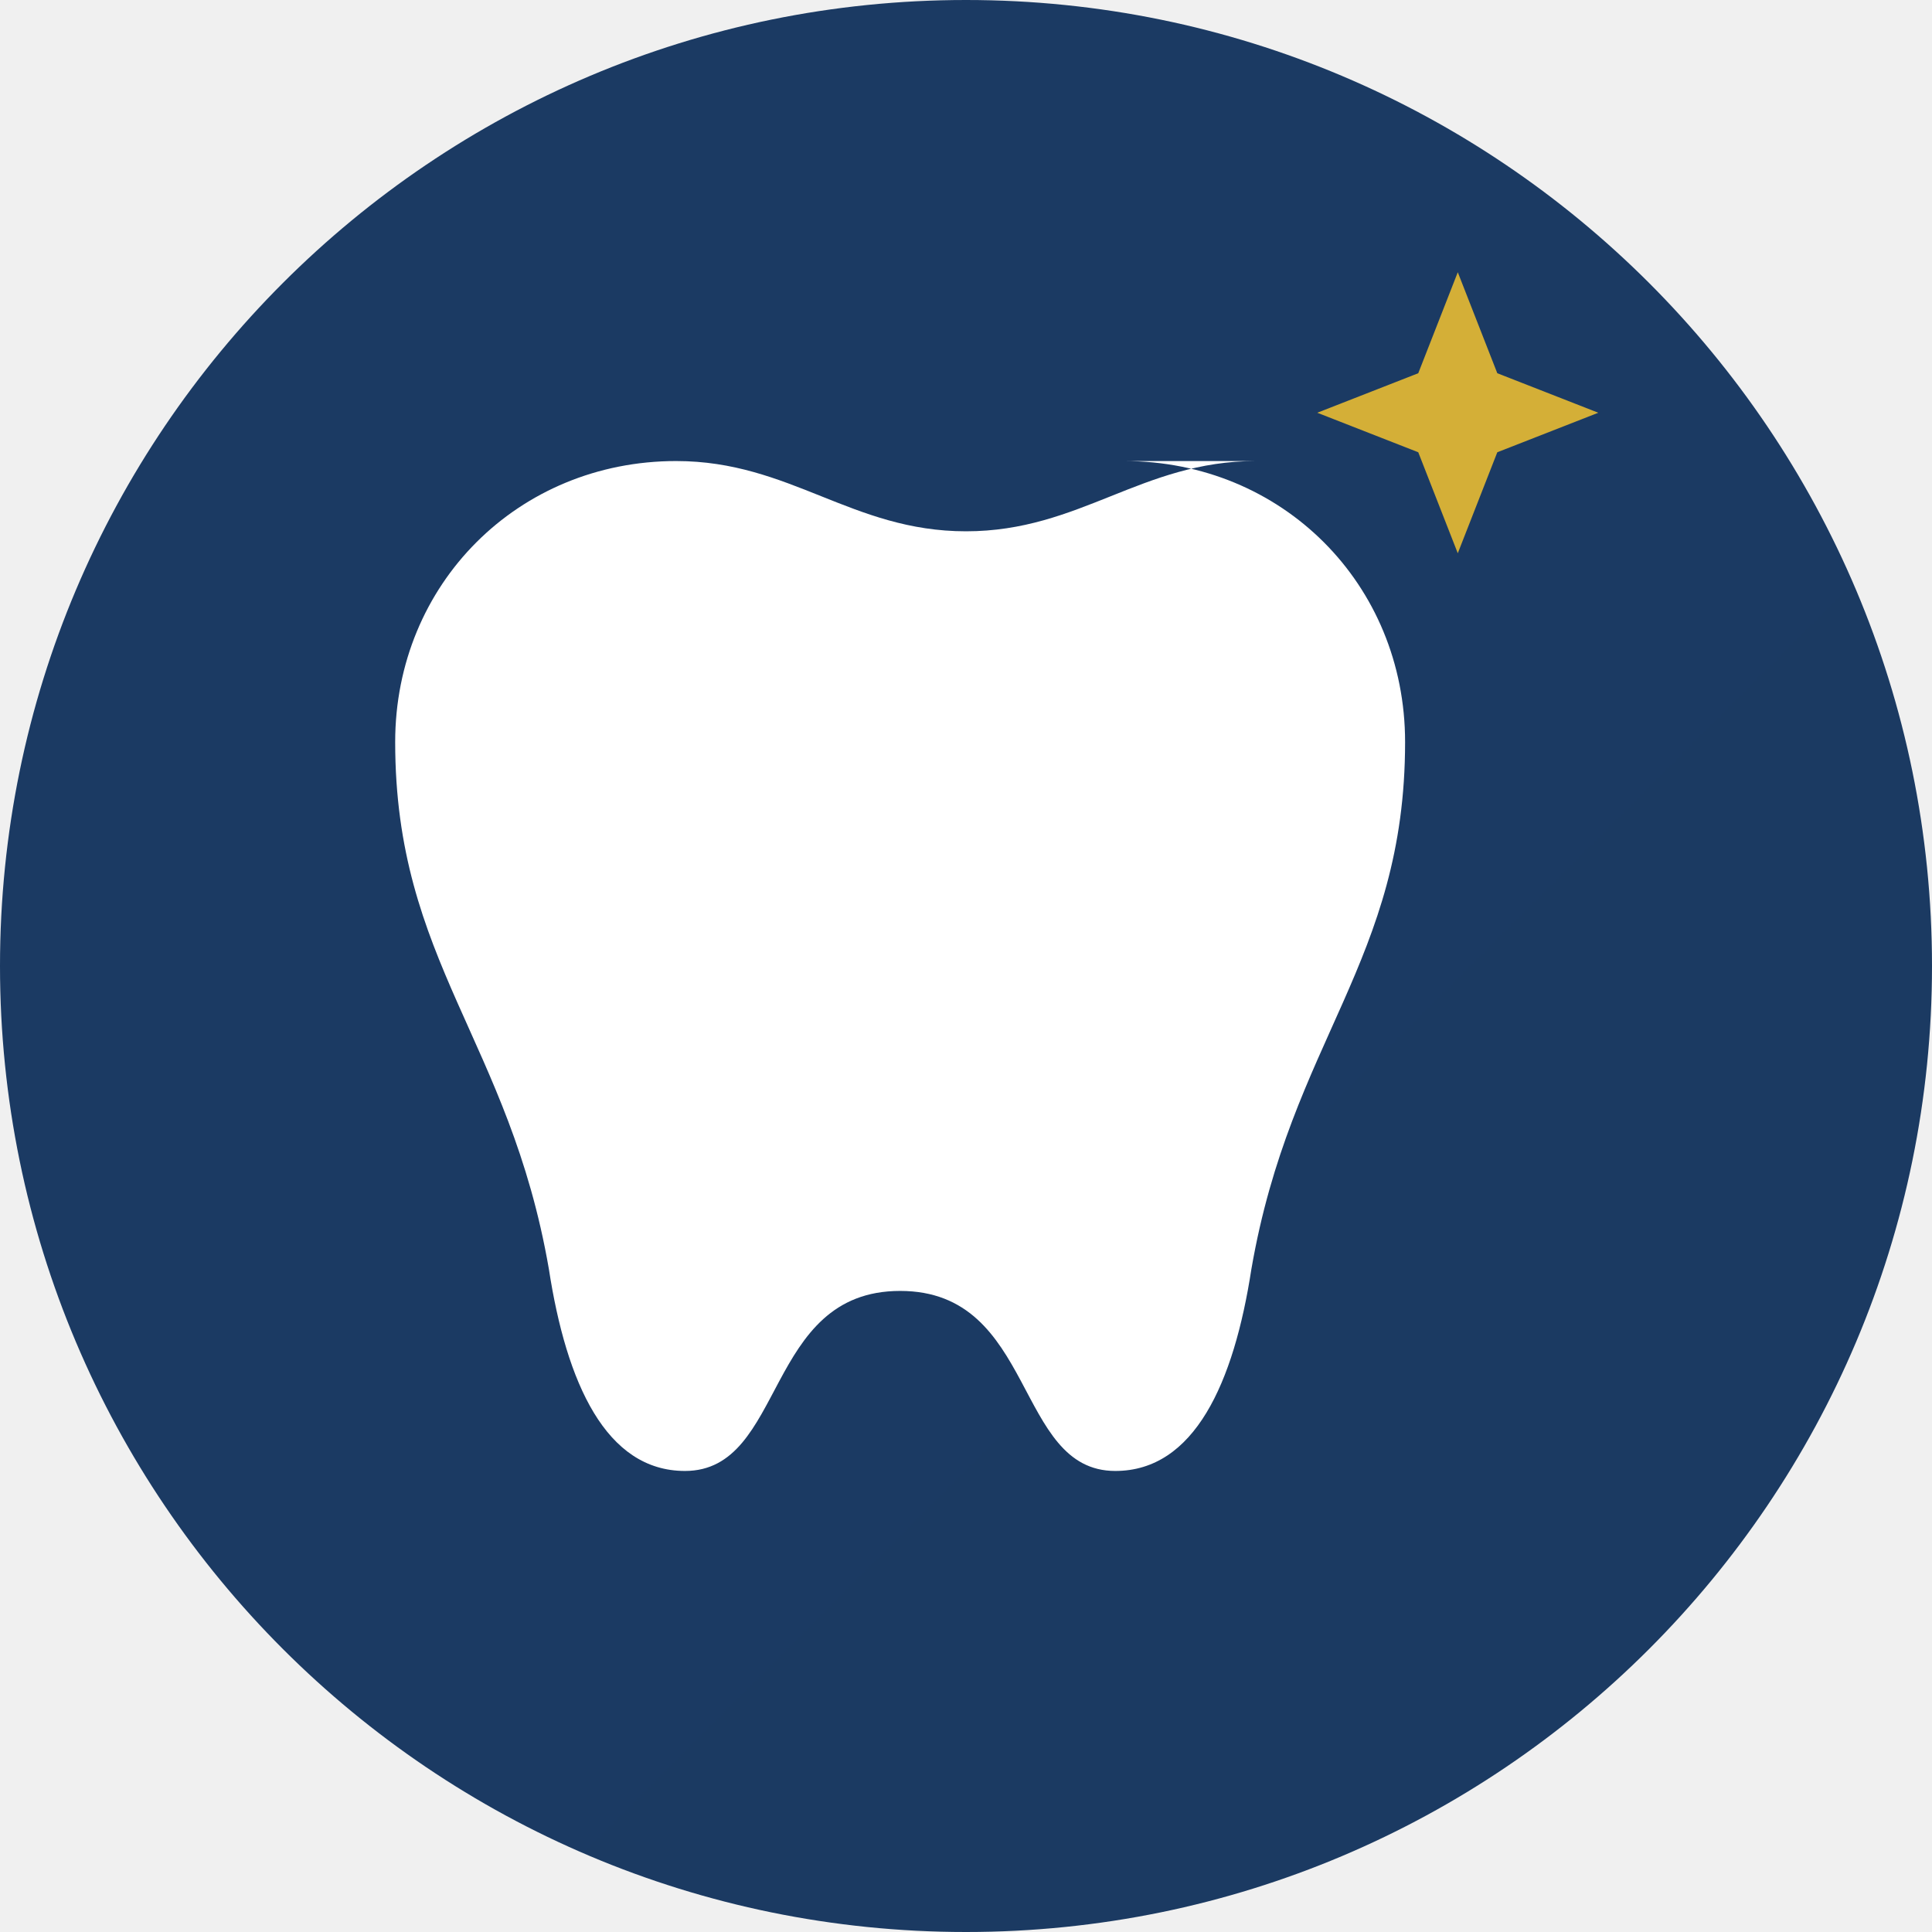
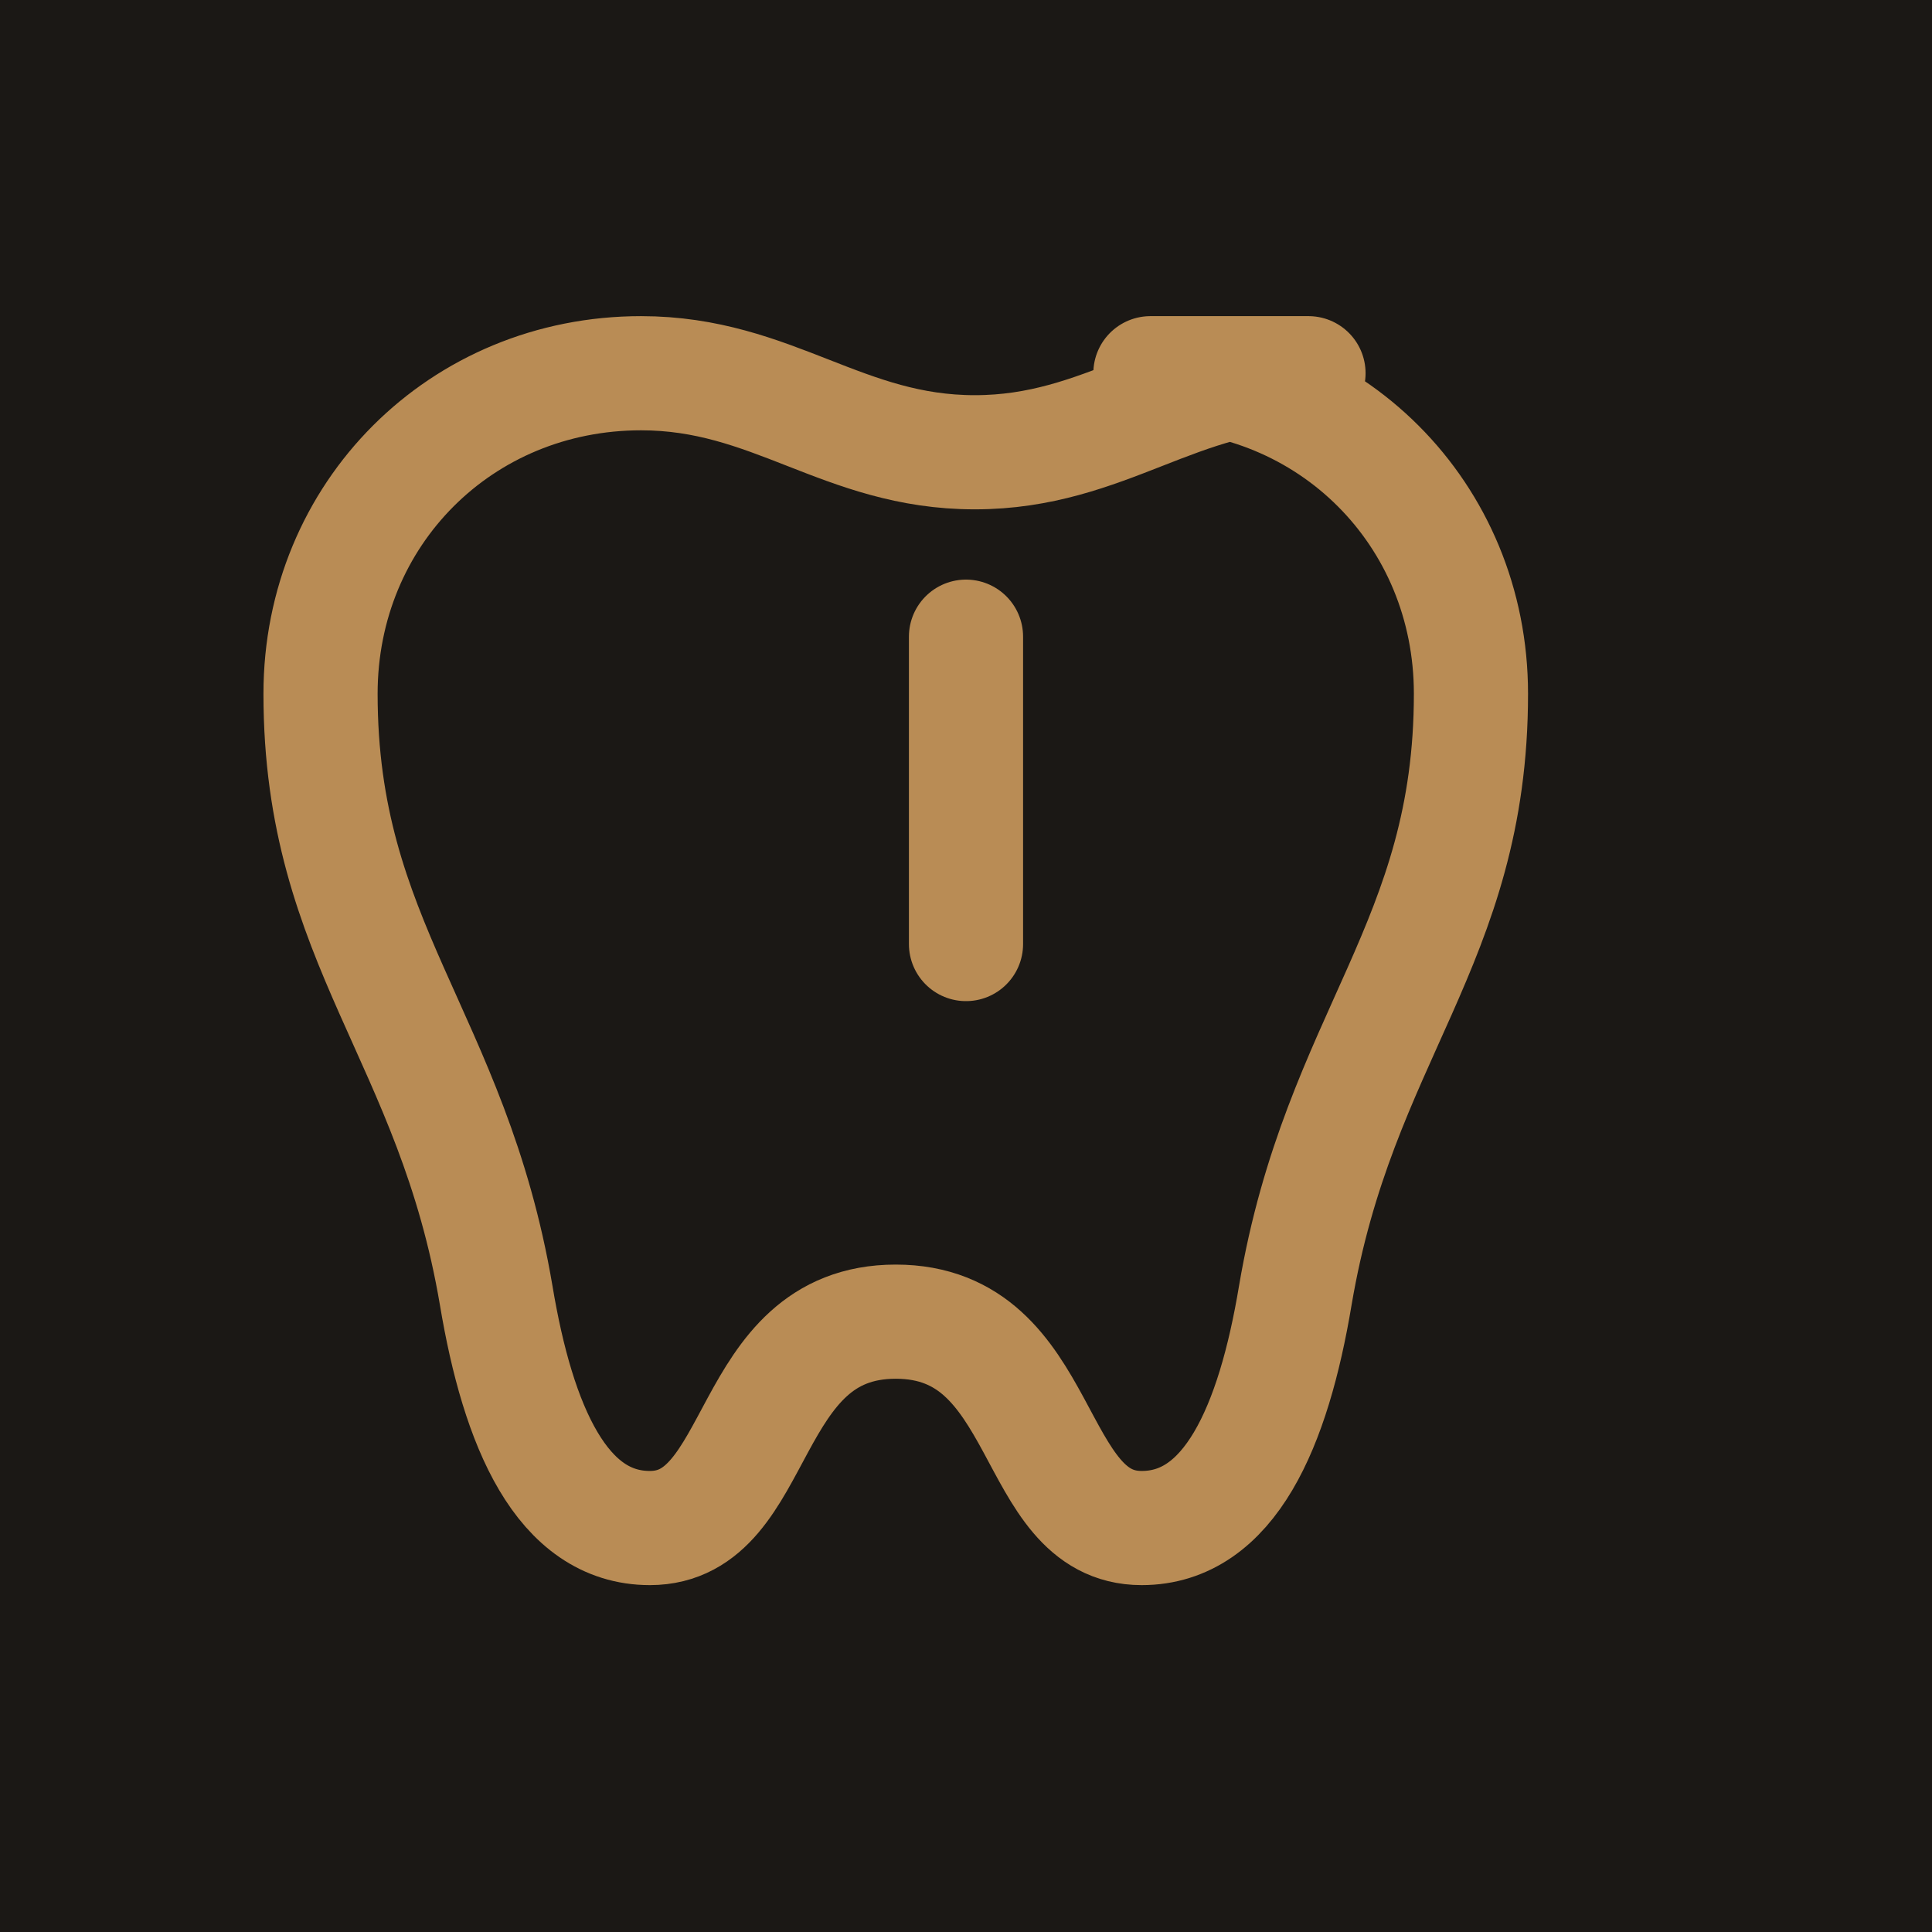
<svg xmlns="http://www.w3.org/2000/svg" viewBox="0 0 44 44" width="44" height="44">
-   <defs>
-     <linearGradient id="sd-grad" x1="0" y1="0" x2="44" y2="44">
-       <stop offset="0%" stop-color="#1B3A63" />
-       <stop offset="100%" stop-color="#0C2340" />
-     </linearGradient>
-   </defs>
-   <circle cx="22" cy="22" r="22" fill="url(#sd-grad)" />
-   <path d="M28.6 10.5c-2.6 0-4 1.6-6.6 1.6s-4-1.6-6.6-1.6c-3.6 0-6.4 2.8-6.4 6.4 0 5 2.6 6.8 3.5 12 .4 2.6 1.3 4.6 3.1 4.6 2.3 0 1.8-4.1 4.9-4.1s2.6 4.1 4.9 4.1c1.8 0 2.7-2 3.1-4.6.9-5.2 3.5-7 3.5-12 0-3.6-2.8-6.4-6.4-6.4z" fill="#fff" />
-   <path d="M33.2 6.2l.9 2.3 2.3.9-2.3.9-.9 2.3-.9-2.3-2.3-.9 2.3-.9.9-2.3z" fill="#d4af37" />
+   <rect width="44" height="44" fill="#1b1815" />
+   <g fill="none" stroke="#b98c55" stroke-width="2.6" stroke-linejoin="round" stroke-linecap="round">
+     <path d="M29.8 8.5c-3 0-4.6 1.8-7.6 1.8s-4.6-1.8-7.6-1.8c-4.1 0-7.3 3.2-7.3 7.3 0 5.7 3 7.8 4 13.7.5 3 1.5 5.3 3.5 5.3 2.6 0 2.1-4.7 5.6-4.7s3 4.7 5.6 4.7c2 0 3-2.3 3.5-5.3 1-5.9 4-8 4-13.7 0-4.1-3.2-7.3-7.3-7.3Z" />
+     <path d="M22 14.5v7" />
+   </g>
</svg>
